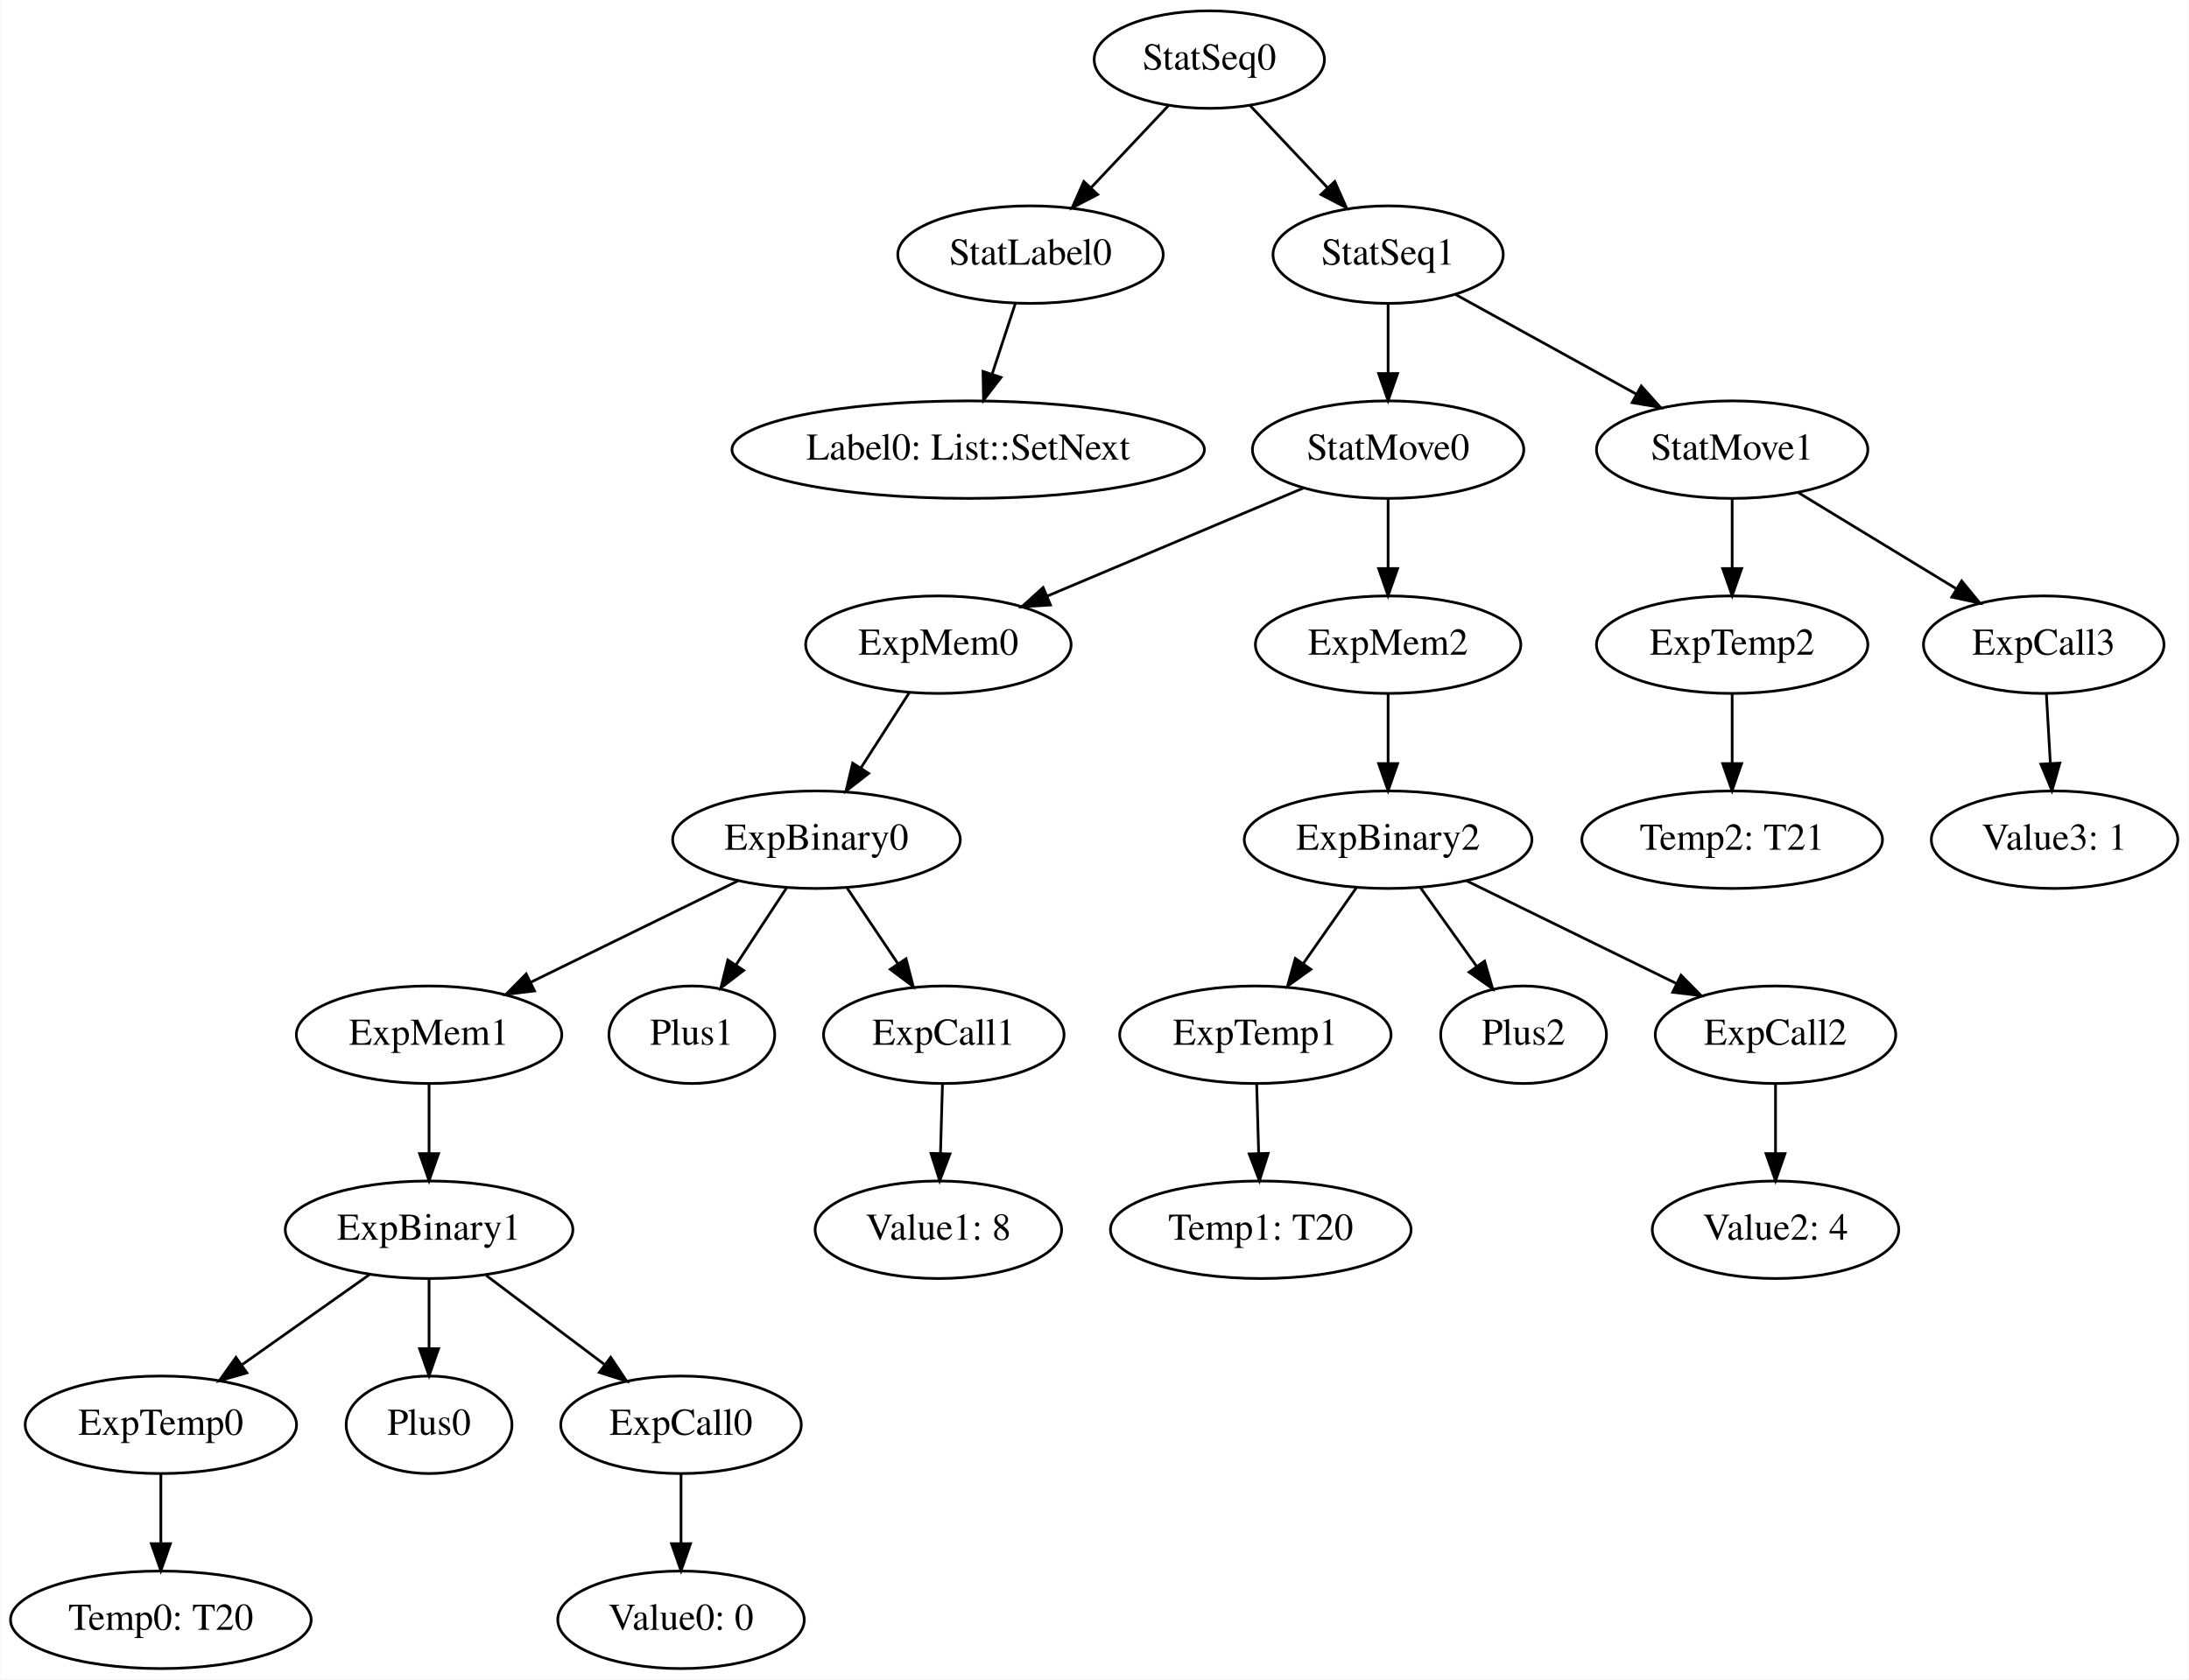
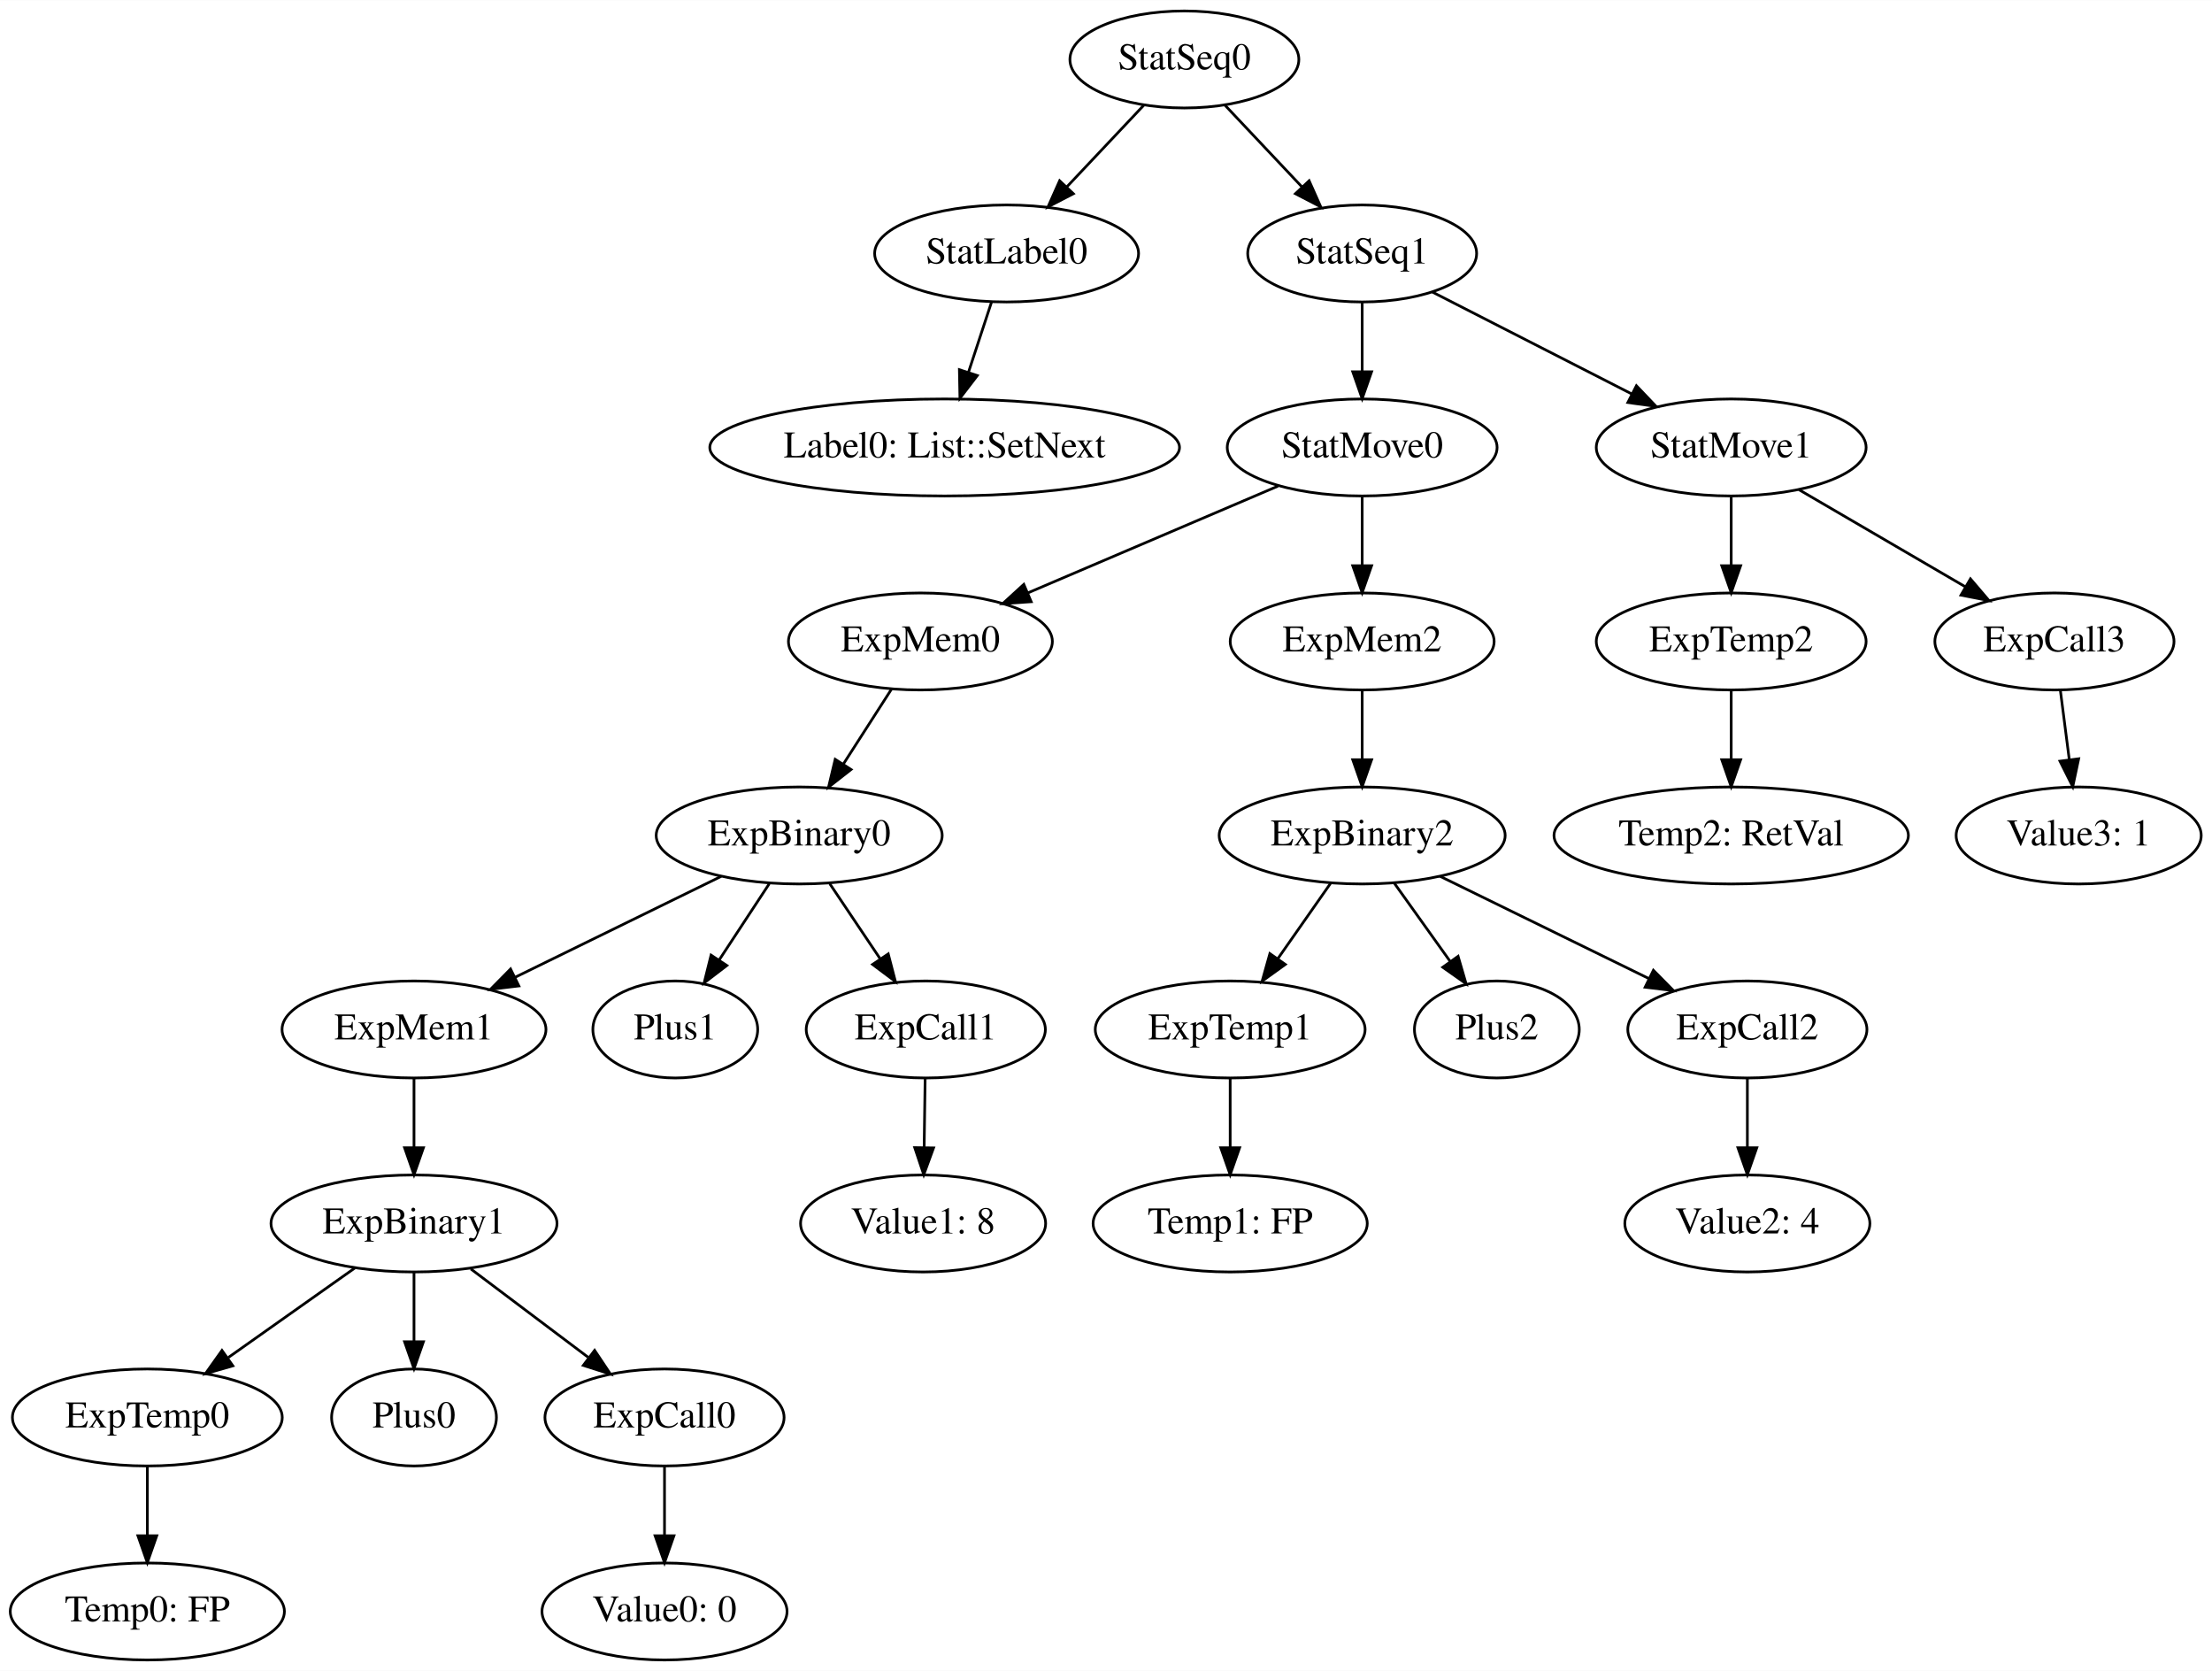
- <svg xmlns="http://www.w3.org/2000/svg" width="808pt" height="620pt" viewBox="0.00 0.00 807.74 620.00">
+ <svg xmlns="http://www.w3.org/2000/svg" width="821pt" height="620pt" viewBox="0.00 0.00 821.19 620.00">
  <g id="graph0" class="graph" transform="scale(1 1) rotate(0) translate(4 616)">
-     <polygon fill="white" stroke="none" points="-4,4 -4,-616 803.741,-616 803.741,4 -4,4" />
+     <polygon fill="white" stroke="none" points="-4,4 -4,-616 817.191,-616 817.191,4 -4,4" />
    <g id="node1" class="node">
-       <ellipse fill="none" stroke="black" cx="635.245" cy="-450" rx="50.091" ry="18" />
-       <text text-anchor="middle" x="635.245" y="-446.3" font-family="Times,serif" font-size="14.00">StatMove1</text>
+       <ellipse fill="none" stroke="black" cx="638.696" cy="-450" rx="50.091" ry="18" />
+       <text text-anchor="middle" x="638.696" y="-446.3" font-family="Times,serif" font-size="14.00">StatMove1</text>
    </g>
    <g id="node2" class="node">
-       <ellipse fill="none" stroke="black" cx="635.245" cy="-378" rx="50.091" ry="18" />
-       <text text-anchor="middle" x="635.245" y="-374.3" font-family="Times,serif" font-size="14.00">ExpTemp2</text>
+       <ellipse fill="none" stroke="black" cx="638.696" cy="-378" rx="50.091" ry="18" />
+       <text text-anchor="middle" x="638.696" y="-374.3" font-family="Times,serif" font-size="14.00">ExpTemp2</text>
    </g>
    <g id="edge1" class="edge">
-       <path fill="none" stroke="black" d="M635.245,-431.697C635.245,-423.983 635.245,-414.712 635.245,-406.112" />
-       <polygon fill="black" stroke="black" points="638.745,-406.104 635.245,-396.104 631.745,-406.104 638.745,-406.104" />
+       <path fill="none" stroke="black" d="M638.696,-431.697C638.696,-423.983 638.696,-414.712 638.696,-406.112" />
+       <polygon fill="black" stroke="black" points="642.196,-406.104 638.696,-396.104 635.196,-406.104 642.196,-406.104" />
    </g>
    <g id="node3" class="node">
-       <ellipse fill="none" stroke="black" cx="750.245" cy="-378" rx="44.393" ry="18" />
-       <text text-anchor="middle" x="750.245" y="-374.3" font-family="Times,serif" font-size="14.00">ExpCall3</text>
+       <ellipse fill="none" stroke="black" cx="758.696" cy="-378" rx="44.393" ry="18" />
+       <text text-anchor="middle" x="758.696" y="-374.3" font-family="Times,serif" font-size="14.00">ExpCall3</text>
    </g>
    <g id="edge2" class="edge">
-       <path fill="none" stroke="black" d="M659.634,-434.155C676.632,-423.808 699.486,-409.897 717.989,-398.634" />
-       <polygon fill="black" stroke="black" points="719.956,-401.534 726.678,-393.345 716.316,-395.555 719.956,-401.534" />
+       <path fill="none" stroke="black" d="M663.851,-434.326C681.769,-423.874 706.031,-409.721 725.531,-398.346" />
+       <polygon fill="black" stroke="black" points="727.518,-401.239 734.393,-393.177 723.991,-395.192 727.518,-401.239" />
    </g>
    <g id="node4" class="node">
-       <ellipse fill="none" stroke="black" cx="635.245" cy="-306" rx="55.491" ry="18" />
-       <text text-anchor="middle" x="635.245" y="-302.3" font-family="Times,serif" font-size="14.00">Temp2: T21</text>
+       <ellipse fill="none" stroke="black" cx="638.696" cy="-306" rx="65.789" ry="18" />
+       <text text-anchor="middle" x="638.696" y="-302.3" font-family="Times,serif" font-size="14.00">Temp2: RetVal</text>
    </g>
    <g id="edge3" class="edge">
-       <path fill="none" stroke="black" d="M635.245,-359.697C635.245,-351.983 635.245,-342.712 635.245,-334.112" />
-       <polygon fill="black" stroke="black" points="638.745,-334.104 635.245,-324.104 631.745,-334.104 638.745,-334.104" />
+       <path fill="none" stroke="black" d="M638.696,-359.697C638.696,-351.983 638.696,-342.712 638.696,-334.112" />
+       <polygon fill="black" stroke="black" points="642.196,-334.104 638.696,-324.104 635.196,-334.104 642.196,-334.104" />
    </g>
    <g id="node5" class="node">
-       <ellipse fill="none" stroke="black" cx="754.245" cy="-306" rx="45.492" ry="18" />
-       <text text-anchor="middle" x="754.245" y="-302.3" font-family="Times,serif" font-size="14.00">Value3: 1</text>
+       <ellipse fill="none" stroke="black" cx="767.696" cy="-306" rx="45.492" ry="18" />
+       <text text-anchor="middle" x="767.696" y="-302.3" font-family="Times,serif" font-size="14.00">Value3: 1</text>
    </g>
    <g id="edge4" class="edge">
-       <path fill="none" stroke="black" d="M751.234,-359.697C751.675,-351.983 752.204,-342.712 752.696,-334.112" />
-       <polygon fill="black" stroke="black" points="756.191,-334.288 753.268,-324.104 749.203,-333.888 756.191,-334.288" />
+       <path fill="none" stroke="black" d="M760.92,-359.697C761.912,-351.983 763.104,-342.712 764.21,-334.112" />
+       <polygon fill="black" stroke="black" points="767.692,-334.469 765.496,-324.104 760.75,-333.576 767.692,-334.469" />
    </g>
    <g id="node6" class="node">
-       <ellipse fill="none" stroke="black" cx="459.245" cy="-234" rx="50.091" ry="18" />
-       <text text-anchor="middle" x="459.245" y="-230.3" font-family="Times,serif" font-size="14.00">ExpTemp1</text>
+       <ellipse fill="none" stroke="black" cx="452.696" cy="-234" rx="50.091" ry="18" />
+       <text text-anchor="middle" x="452.696" y="-230.3" font-family="Times,serif" font-size="14.00">ExpTemp1</text>
    </g>
    <g id="node7" class="node">
-       <ellipse fill="none" stroke="black" cx="461.245" cy="-162" rx="55.491" ry="18" />
-       <text text-anchor="middle" x="461.245" y="-158.3" font-family="Times,serif" font-size="14.00">Temp1: T20</text>
+       <ellipse fill="none" stroke="black" cx="452.696" cy="-162" rx="50.892" ry="18" />
+       <text text-anchor="middle" x="452.696" y="-158.3" font-family="Times,serif" font-size="14.00">Temp1: FP</text>
    </g>
    <g id="edge5" class="edge">
-       <path fill="none" stroke="black" d="M459.739,-215.697C459.96,-207.983 460.225,-198.712 460.47,-190.112" />
-       <polygon fill="black" stroke="black" points="463.969,-190.2 460.756,-180.104 456.972,-190 463.969,-190.2" />
+       <path fill="none" stroke="black" d="M452.696,-215.697C452.696,-207.983 452.696,-198.712 452.696,-190.112" />
+       <polygon fill="black" stroke="black" points="456.196,-190.104 452.696,-180.104 449.196,-190.104 456.196,-190.104" />
    </g>
    <g id="node8" class="node">
-       <ellipse fill="none" stroke="black" cx="508.245" cy="-378" rx="48.993" ry="18" />
-       <text text-anchor="middle" x="508.245" y="-374.3" font-family="Times,serif" font-size="14.00">ExpMem2</text>
+       <ellipse fill="none" stroke="black" cx="501.696" cy="-378" rx="48.993" ry="18" />
+       <text text-anchor="middle" x="501.696" y="-374.3" font-family="Times,serif" font-size="14.00">ExpMem2</text>
    </g>
    <g id="node9" class="node">
-       <ellipse fill="none" stroke="black" cx="508.245" cy="-306" rx="53.091" ry="18" />
-       <text text-anchor="middle" x="508.245" y="-302.3" font-family="Times,serif" font-size="14.00">ExpBinary2</text>
+       <ellipse fill="none" stroke="black" cx="501.696" cy="-306" rx="53.091" ry="18" />
+       <text text-anchor="middle" x="501.696" y="-302.3" font-family="Times,serif" font-size="14.00">ExpBinary2</text>
    </g>
    <g id="edge6" class="edge">
-       <path fill="none" stroke="black" d="M508.245,-359.697C508.245,-351.983 508.245,-342.712 508.245,-334.112" />
-       <polygon fill="black" stroke="black" points="511.745,-334.104 508.245,-324.104 504.745,-334.104 511.745,-334.104" />
+       <path fill="none" stroke="black" d="M501.696,-359.697C501.696,-351.983 501.696,-342.712 501.696,-334.112" />
+       <polygon fill="black" stroke="black" points="505.196,-334.104 501.696,-324.104 498.196,-334.104 505.196,-334.104" />
    </g>
    <g id="edge13" class="edge">
-       <path fill="none" stroke="black" d="M496.633,-288.411C490.739,-279.992 483.455,-269.585 476.886,-260.201" />
-       <polygon fill="black" stroke="black" points="479.716,-258.141 471.114,-251.956 473.982,-262.156 479.716,-258.141" />
+       <path fill="none" stroke="black" d="M490.083,-288.411C484.19,-279.992 476.905,-269.585 470.336,-260.201" />
+       <polygon fill="black" stroke="black" points="473.167,-258.141 464.565,-251.956 467.432,-262.156 473.167,-258.141" />
    </g>
    <g id="node17" class="node">
-       <ellipse fill="none" stroke="black" cx="558.245" cy="-234" rx="30.595" ry="18" />
-       <text text-anchor="middle" x="558.245" y="-230.3" font-family="Times,serif" font-size="14.00">Plus2</text>
+       <ellipse fill="none" stroke="black" cx="551.696" cy="-234" rx="30.595" ry="18" />
+       <text text-anchor="middle" x="551.696" y="-230.3" font-family="Times,serif" font-size="14.00">Plus2</text>
    </g>
    <g id="edge14" class="edge">
-       <path fill="none" stroke="black" d="M520.094,-288.411C526.285,-279.744 533.98,-268.971 540.834,-259.375" />
-       <polygon fill="black" stroke="black" points="543.861,-261.16 546.825,-250.988 538.165,-257.091 543.861,-261.16" />
+       <path fill="none" stroke="black" d="M513.545,-288.411C519.736,-279.744 527.43,-268.971 534.284,-259.375" />
+       <polygon fill="black" stroke="black" points="537.311,-261.16 540.275,-250.988 531.615,-257.091 537.311,-261.16" />
    </g>
    <g id="node18" class="node">
-       <ellipse fill="none" stroke="black" cx="651.245" cy="-234" rx="44.393" ry="18" />
-       <text text-anchor="middle" x="651.245" y="-230.3" font-family="Times,serif" font-size="14.00">ExpCall2</text>
+       <ellipse fill="none" stroke="black" cx="644.696" cy="-234" rx="44.393" ry="18" />
+       <text text-anchor="middle" x="644.696" y="-230.3" font-family="Times,serif" font-size="14.00">ExpCall2</text>
    </g>
    <g id="edge15" class="edge">
-       <path fill="none" stroke="black" d="M537.183,-290.834C559.518,-279.901 590.564,-264.704 614.628,-252.924" />
-       <polygon fill="black" stroke="black" points="616.363,-255.972 623.805,-248.432 613.285,-249.685 616.363,-255.972" />
+       <path fill="none" stroke="black" d="M530.634,-290.834C552.968,-279.901 584.015,-264.704 608.079,-252.924" />
+       <polygon fill="black" stroke="black" points="609.813,-255.972 617.256,-248.432 606.735,-249.685 609.813,-255.972" />
    </g>
    <g id="node10" class="node">
-       <ellipse fill="none" stroke="black" cx="55.245" cy="-90" rx="50.091" ry="18" />
-       <text text-anchor="middle" x="55.245" y="-86.3" font-family="Times,serif" font-size="14.00">ExpTemp0</text>
+       <ellipse fill="none" stroke="black" cx="50.696" cy="-90" rx="50.091" ry="18" />
+       <text text-anchor="middle" x="50.696" y="-86.3" font-family="Times,serif" font-size="14.00">ExpTemp0</text>
    </g>
    <g id="node11" class="node">
-       <ellipse fill="none" stroke="black" cx="55.245" cy="-18" rx="55.491" ry="18" />
-       <text text-anchor="middle" x="55.245" y="-14.3" font-family="Times,serif" font-size="14.00">Temp0: T20</text>
+       <ellipse fill="none" stroke="black" cx="50.696" cy="-18" rx="50.892" ry="18" />
+       <text text-anchor="middle" x="50.696" y="-14.3" font-family="Times,serif" font-size="14.00">Temp0: FP</text>
    </g>
    <g id="edge7" class="edge">
-       <path fill="none" stroke="black" d="M55.245,-71.697C55.245,-63.983 55.245,-54.712 55.245,-46.112" />
-       <polygon fill="black" stroke="black" points="58.745,-46.104 55.245,-36.104 51.745,-46.104 58.745,-46.104" />
+       <path fill="none" stroke="black" d="M50.696,-71.697C50.696,-63.983 50.696,-54.712 50.696,-46.112" />
+       <polygon fill="black" stroke="black" points="54.196,-46.104 50.696,-36.104 47.196,-46.104 54.196,-46.104" />
    </g>
    <g id="node12" class="node">
-       <ellipse fill="none" stroke="black" cx="442.245" cy="-594" rx="42.494" ry="18" />
-       <text text-anchor="middle" x="442.245" y="-590.3" font-family="Times,serif" font-size="14.00">StatSeq0</text>
+       <ellipse fill="none" stroke="black" cx="435.696" cy="-594" rx="42.494" ry="18" />
+       <text text-anchor="middle" x="435.696" y="-590.3" font-family="Times,serif" font-size="14.00">StatSeq0</text>
    </g>
    <g id="node13" class="node">
-       <ellipse fill="none" stroke="black" cx="376.245" cy="-522" rx="48.993" ry="18" />
-       <text text-anchor="middle" x="376.245" y="-518.3" font-family="Times,serif" font-size="14.00">StatLabel0</text>
+       <ellipse fill="none" stroke="black" cx="369.696" cy="-522" rx="48.993" ry="18" />
+       <text text-anchor="middle" x="369.696" y="-518.3" font-family="Times,serif" font-size="14.00">StatLabel0</text>
    </g>
    <g id="edge8" class="edge">
-       <path fill="none" stroke="black" d="M427.269,-577.116C418.783,-568.116 408.003,-556.682 398.54,-546.646" />
-       <polygon fill="black" stroke="black" points="401.027,-544.182 391.62,-539.307 395.934,-548.984 401.027,-544.182" />
+       <path fill="none" stroke="black" d="M420.719,-577.116C412.233,-568.116 401.453,-556.682 391.99,-546.646" />
+       <polygon fill="black" stroke="black" points="394.477,-544.182 385.071,-539.307 389.384,-548.984 394.477,-544.182" />
    </g>
    <g id="node14" class="node">
-       <ellipse fill="none" stroke="black" cx="508.245" cy="-522" rx="42.494" ry="18" />
-       <text text-anchor="middle" x="508.245" y="-518.3" font-family="Times,serif" font-size="14.00">StatSeq1</text>
+       <ellipse fill="none" stroke="black" cx="501.696" cy="-522" rx="42.494" ry="18" />
+       <text text-anchor="middle" x="501.696" y="-518.3" font-family="Times,serif" font-size="14.00">StatSeq1</text>
    </g>
    <g id="edge9" class="edge">
-       <path fill="none" stroke="black" d="M457.222,-577.116C465.708,-568.116 476.487,-556.682 485.95,-546.646" />
-       <polygon fill="black" stroke="black" points="488.556,-548.984 492.87,-539.307 483.463,-544.182 488.556,-548.984" />
+       <path fill="none" stroke="black" d="M450.672,-577.116C459.158,-568.116 469.938,-556.682 479.401,-546.646" />
+       <polygon fill="black" stroke="black" points="482.007,-548.984 486.32,-539.307 476.914,-544.182 482.007,-548.984" />
    </g>
    <g id="node15" class="node">
-       <ellipse fill="none" stroke="black" cx="353.245" cy="-450" rx="87.185" ry="18" />
-       <text text-anchor="middle" x="353.245" y="-446.3" font-family="Times,serif" font-size="14.00">Label0: List::SetNext</text>
+       <ellipse fill="none" stroke="black" cx="346.696" cy="-450" rx="87.185" ry="18" />
+       <text text-anchor="middle" x="346.696" y="-446.3" font-family="Times,serif" font-size="14.00">Label0: List::SetNext</text>
    </g>
    <g id="edge10" class="edge">
-       <path fill="none" stroke="black" d="M370.677,-504.055C368.089,-496.176 364.948,-486.617 362.049,-477.794" />
-       <polygon fill="black" stroke="black" points="365.368,-476.683 358.921,-468.275 358.718,-478.868 365.368,-476.683" />
+       <path fill="none" stroke="black" d="M364.128,-504.055C361.539,-496.176 358.398,-486.617 355.499,-477.794" />
+       <polygon fill="black" stroke="black" points="358.818,-476.683 352.372,-468.275 352.168,-478.868 358.818,-476.683" />
    </g>
    <g id="edge12" class="edge">
-       <path fill="none" stroke="black" d="M533.033,-507.337C552.109,-496.823 578.72,-482.155 600.008,-470.422" />
-       <polygon fill="black" stroke="black" points="601.7,-473.486 608.768,-465.594 598.321,-467.356 601.7,-473.486" />
+       <path fill="none" stroke="black" d="M527.787,-507.669C548.759,-496.953 578.476,-481.769 601.871,-469.816" />
+       <polygon fill="black" stroke="black" points="603.506,-472.911 610.818,-465.244 600.321,-466.677 603.506,-472.911" />
    </g>
    <g id="node16" class="node">
-       <ellipse fill="none" stroke="black" cx="508.245" cy="-450" rx="50.091" ry="18" />
-       <text text-anchor="middle" x="508.245" y="-446.3" font-family="Times,serif" font-size="14.00">StatMove0</text>
+       <ellipse fill="none" stroke="black" cx="501.696" cy="-450" rx="50.091" ry="18" />
+       <text text-anchor="middle" x="501.696" y="-446.3" font-family="Times,serif" font-size="14.00">StatMove0</text>
    </g>
    <g id="edge11" class="edge">
-       <path fill="none" stroke="black" d="M508.245,-503.697C508.245,-495.983 508.245,-486.712 508.245,-478.112" />
-       <polygon fill="black" stroke="black" points="511.745,-478.104 508.245,-468.104 504.745,-478.104 511.745,-478.104" />
+       <path fill="none" stroke="black" d="M501.696,-503.697C501.696,-495.983 501.696,-486.712 501.696,-478.112" />
+       <polygon fill="black" stroke="black" points="505.196,-478.104 501.696,-468.104 498.196,-478.104 505.196,-478.104" />
    </g>
    <g id="edge28" class="edge">
-       <path fill="none" stroke="black" d="M508.245,-431.697C508.245,-423.983 508.245,-414.712 508.245,-406.112" />
-       <polygon fill="black" stroke="black" points="511.745,-406.104 508.245,-396.104 504.745,-406.104 511.745,-406.104" />
+       <path fill="none" stroke="black" d="M501.696,-431.697C501.696,-423.983 501.696,-414.712 501.696,-406.112" />
+       <polygon fill="black" stroke="black" points="505.196,-406.104 501.696,-396.104 498.196,-406.104 505.196,-406.104" />
    </g>
    <g id="node24" class="node">
-       <ellipse fill="none" stroke="black" cx="342.245" cy="-378" rx="48.993" ry="18" />
-       <text text-anchor="middle" x="342.245" y="-374.3" font-family="Times,serif" font-size="14.00">ExpMem0</text>
+       <ellipse fill="none" stroke="black" cx="337.696" cy="-378" rx="48.993" ry="18" />
+       <text text-anchor="middle" x="337.696" y="-374.3" font-family="Times,serif" font-size="14.00">ExpMem0</text>
    </g>
    <g id="edge27" class="edge">
-       <path fill="none" stroke="black" d="M477.022,-435.834C450.273,-424.554 411.58,-408.238 382.507,-395.978" />
-       <polygon fill="black" stroke="black" points="383.622,-392.65 373.048,-391.989 380.902,-399.1 383.622,-392.65" />
+       <path fill="none" stroke="black" d="M470.462,-435.669C444.077,-424.407 406.131,-408.21 377.558,-396.014" />
+       <polygon fill="black" stroke="black" points="378.828,-392.751 368.257,-392.045 376.08,-399.189 378.828,-392.751" />
    </g>
    <g id="node29" class="node">
-       <ellipse fill="none" stroke="black" cx="651.245" cy="-162" rx="45.492" ry="18" />
-       <text text-anchor="middle" x="651.245" y="-158.3" font-family="Times,serif" font-size="14.00">Value2: 4</text>
+       <ellipse fill="none" stroke="black" cx="644.696" cy="-162" rx="45.492" ry="18" />
+       <text text-anchor="middle" x="644.696" y="-158.3" font-family="Times,serif" font-size="14.00">Value2: 4</text>
    </g>
    <g id="edge26" class="edge">
-       <path fill="none" stroke="black" d="M651.245,-215.697C651.245,-207.983 651.245,-198.712 651.245,-190.112" />
-       <polygon fill="black" stroke="black" points="654.745,-190.104 651.245,-180.104 647.745,-190.104 654.745,-190.104" />
+       <path fill="none" stroke="black" d="M644.696,-215.697C644.696,-207.983 644.696,-198.712 644.696,-190.112" />
+       <polygon fill="black" stroke="black" points="648.196,-190.104 644.696,-180.104 641.196,-190.104 648.196,-190.104" />
    </g>
    <g id="node19" class="node">
-       <ellipse fill="none" stroke="black" cx="247.245" cy="-90" rx="44.393" ry="18" />
-       <text text-anchor="middle" x="247.245" y="-86.3" font-family="Times,serif" font-size="14.00">ExpCall0</text>
+       <ellipse fill="none" stroke="black" cx="242.696" cy="-90" rx="44.393" ry="18" />
+       <text text-anchor="middle" x="242.696" y="-86.3" font-family="Times,serif" font-size="14.00">ExpCall0</text>
    </g>
    <g id="node20" class="node">
-       <ellipse fill="none" stroke="black" cx="247.245" cy="-18" rx="45.492" ry="18" />
-       <text text-anchor="middle" x="247.245" y="-14.3" font-family="Times,serif" font-size="14.00">Value0: 0</text>
+       <ellipse fill="none" stroke="black" cx="242.696" cy="-18" rx="45.492" ry="18" />
+       <text text-anchor="middle" x="242.696" y="-14.3" font-family="Times,serif" font-size="14.00">Value0: 0</text>
    </g>
    <g id="edge16" class="edge">
-       <path fill="none" stroke="black" d="M247.245,-71.697C247.245,-63.983 247.245,-54.712 247.245,-46.112" />
-       <polygon fill="black" stroke="black" points="250.745,-46.104 247.245,-36.104 243.745,-46.104 250.745,-46.104" />
+       <path fill="none" stroke="black" d="M242.696,-71.697C242.696,-63.983 242.696,-54.712 242.696,-46.112" />
+       <polygon fill="black" stroke="black" points="246.196,-46.104 242.696,-36.104 239.196,-46.104 246.196,-46.104" />
    </g>
    <g id="node21" class="node">
-       <ellipse fill="none" stroke="black" cx="154.245" cy="-234" rx="48.993" ry="18" />
-       <text text-anchor="middle" x="154.245" y="-230.3" font-family="Times,serif" font-size="14.00">ExpMem1</text>
+       <ellipse fill="none" stroke="black" cx="149.696" cy="-234" rx="48.993" ry="18" />
+       <text text-anchor="middle" x="149.696" y="-230.3" font-family="Times,serif" font-size="14.00">ExpMem1</text>
    </g>
    <g id="node22" class="node">
-       <ellipse fill="none" stroke="black" cx="154.245" cy="-162" rx="53.091" ry="18" />
-       <text text-anchor="middle" x="154.245" y="-158.3" font-family="Times,serif" font-size="14.00">ExpBinary1</text>
+       <ellipse fill="none" stroke="black" cx="149.696" cy="-162" rx="53.091" ry="18" />
+       <text text-anchor="middle" x="149.696" y="-158.3" font-family="Times,serif" font-size="14.00">ExpBinary1</text>
    </g>
    <g id="edge17" class="edge">
-       <path fill="none" stroke="black" d="M154.245,-215.697C154.245,-207.983 154.245,-198.712 154.245,-190.112" />
-       <polygon fill="black" stroke="black" points="157.745,-190.104 154.245,-180.104 150.745,-190.104 157.745,-190.104" />
+       <path fill="none" stroke="black" d="M149.696,-215.697C149.696,-207.983 149.696,-198.712 149.696,-190.112" />
+       <polygon fill="black" stroke="black" points="153.196,-190.104 149.696,-180.104 146.196,-190.104 153.196,-190.104" />
    </g>
    <g id="edge18" class="edge">
-       <path fill="none" stroke="black" d="M132.274,-145.465C118.464,-135.7 100.463,-122.972 85.336,-112.276" />
-       <polygon fill="black" stroke="black" points="87,-109.167 76.814,-106.251 82.959,-114.882 87,-109.167" />
+       <path fill="none" stroke="black" d="M127.724,-145.465C113.915,-135.7 95.914,-122.972 80.786,-112.276" />
+       <polygon fill="black" stroke="black" points="82.451,-109.167 72.265,-106.251 78.409,-114.882 82.451,-109.167" />
    </g>
    <g id="edge20" class="edge">
-       <path fill="none" stroke="black" d="M175.348,-145.116C188.219,-135.429 204.833,-122.923 218.848,-112.374" />
-       <polygon fill="black" stroke="black" points="221.297,-114.912 227.182,-106.101 217.087,-109.319 221.297,-114.912" />
+       <path fill="none" stroke="black" d="M170.799,-145.116C183.669,-135.429 200.284,-122.923 214.299,-112.374" />
+       <polygon fill="black" stroke="black" points="216.747,-114.912 222.632,-106.101 212.538,-109.319 216.747,-114.912" />
    </g>
    <g id="node23" class="node">
-       <ellipse fill="none" stroke="black" cx="154.245" cy="-90" rx="30.595" ry="18" />
-       <text text-anchor="middle" x="154.245" y="-86.3" font-family="Times,serif" font-size="14.00">Plus0</text>
+       <ellipse fill="none" stroke="black" cx="149.696" cy="-90" rx="30.595" ry="18" />
+       <text text-anchor="middle" x="149.696" y="-86.3" font-family="Times,serif" font-size="14.00">Plus0</text>
    </g>
    <g id="edge19" class="edge">
-       <path fill="none" stroke="black" d="M154.245,-143.697C154.245,-135.983 154.245,-126.712 154.245,-118.112" />
-       <polygon fill="black" stroke="black" points="157.745,-118.104 154.245,-108.104 150.745,-118.104 157.745,-118.104" />
+       <path fill="none" stroke="black" d="M149.696,-143.697C149.696,-135.983 149.696,-126.712 149.696,-118.112" />
+       <polygon fill="black" stroke="black" points="153.196,-118.104 149.696,-108.104 146.196,-118.104 153.196,-118.104" />
    </g>
    <g id="node25" class="node">
-       <ellipse fill="none" stroke="black" cx="297.245" cy="-306" rx="53.091" ry="18" />
-       <text text-anchor="middle" x="297.245" y="-302.3" font-family="Times,serif" font-size="14.00">ExpBinary0</text>
+       <ellipse fill="none" stroke="black" cx="292.696" cy="-306" rx="53.091" ry="18" />
+       <text text-anchor="middle" x="292.696" y="-302.3" font-family="Times,serif" font-size="14.00">ExpBinary0</text>
    </g>
    <g id="edge21" class="edge">
-       <path fill="none" stroke="black" d="M331.581,-360.411C326.223,-352.077 319.615,-341.797 313.63,-332.488" />
-       <polygon fill="black" stroke="black" points="316.497,-330.475 308.146,-323.956 310.609,-334.261 316.497,-330.475" />
+       <path fill="none" stroke="black" d="M327.031,-360.411C321.674,-352.077 315.065,-341.797 309.081,-332.488" />
+       <polygon fill="black" stroke="black" points="311.948,-330.475 303.596,-323.956 306.059,-334.261 311.948,-330.475" />
    </g>
    <g id="edge22" class="edge">
-       <path fill="none" stroke="black" d="M268.307,-290.834C246.26,-280.042 215.725,-265.095 191.797,-253.382" />
-       <polygon fill="black" stroke="black" points="193.173,-250.159 182.652,-248.906 190.095,-256.446 193.173,-250.159" />
+       <path fill="none" stroke="black" d="M263.757,-290.834C241.711,-280.042 211.176,-265.095 187.247,-253.382" />
+       <polygon fill="black" stroke="black" points="188.623,-250.159 178.103,-248.906 185.545,-256.446 188.623,-250.159" />
    </g>
    <g id="node26" class="node">
-       <ellipse fill="none" stroke="black" cx="251.245" cy="-234" rx="30.595" ry="18" />
-       <text text-anchor="middle" x="251.245" y="-230.3" font-family="Times,serif" font-size="14.00">Plus1</text>
+       <ellipse fill="none" stroke="black" cx="246.696" cy="-234" rx="30.595" ry="18" />
+       <text text-anchor="middle" x="246.696" y="-230.3" font-family="Times,serif" font-size="14.00">Plus1</text>
    </g>
    <g id="edge23" class="edge">
-       <path fill="none" stroke="black" d="M286.11,-288.055C280.548,-279.592 273.713,-269.19 267.572,-259.845" />
-       <polygon fill="black" stroke="black" points="270.378,-257.742 261.961,-251.307 264.528,-261.586 270.378,-257.742" />
+       <path fill="none" stroke="black" d="M281.56,-288.055C275.999,-279.592 269.163,-269.19 263.022,-259.845" />
+       <polygon fill="black" stroke="black" points="265.828,-257.742 257.412,-251.307 259.978,-261.586 265.828,-257.742" />
    </g>
    <g id="node27" class="node">
-       <ellipse fill="none" stroke="black" cx="344.245" cy="-234" rx="44.393" ry="18" />
-       <text text-anchor="middle" x="344.245" y="-230.3" font-family="Times,serif" font-size="14.00">ExpCall1</text>
+       <ellipse fill="none" stroke="black" cx="339.696" cy="-234" rx="44.393" ry="18" />
+       <text text-anchor="middle" x="339.696" y="-230.3" font-family="Times,serif" font-size="14.00">ExpCall1</text>
    </g>
    <g id="edge24" class="edge">
-       <path fill="none" stroke="black" d="M308.622,-288.055C314.222,-279.715 321.087,-269.491 327.29,-260.252" />
-       <polygon fill="black" stroke="black" points="330.304,-262.042 332.972,-251.789 324.492,-258.14 330.304,-262.042" />
+       <path fill="none" stroke="black" d="M304.073,-288.055C309.673,-279.715 316.537,-269.491 322.741,-260.252" />
+       <polygon fill="black" stroke="black" points="325.754,-262.042 328.423,-251.789 319.943,-258.14 325.754,-262.042" />
    </g>
    <g id="node28" class="node">
-       <ellipse fill="none" stroke="black" cx="342.245" cy="-162" rx="45.492" ry="18" />
-       <text text-anchor="middle" x="342.245" y="-158.3" font-family="Times,serif" font-size="14.00">Value1: 8</text>
+       <ellipse fill="none" stroke="black" cx="338.696" cy="-162" rx="45.492" ry="18" />
+       <text text-anchor="middle" x="338.696" y="-158.3" font-family="Times,serif" font-size="14.00">Value1: 8</text>
    </g>
    <g id="edge25" class="edge">
-       <path fill="none" stroke="black" d="M343.751,-215.697C343.53,-207.983 343.265,-198.712 343.02,-190.112" />
-       <polygon fill="black" stroke="black" points="346.518,-190 342.734,-180.104 339.521,-190.2 346.518,-190" />
+       <path fill="none" stroke="black" d="M339.448,-215.697C339.338,-207.983 339.206,-198.712 339.083,-190.112" />
+       <polygon fill="black" stroke="black" points="342.582,-190.053 338.94,-180.104 335.583,-190.153 342.582,-190.053" />
    </g>
  </g>
</svg>
